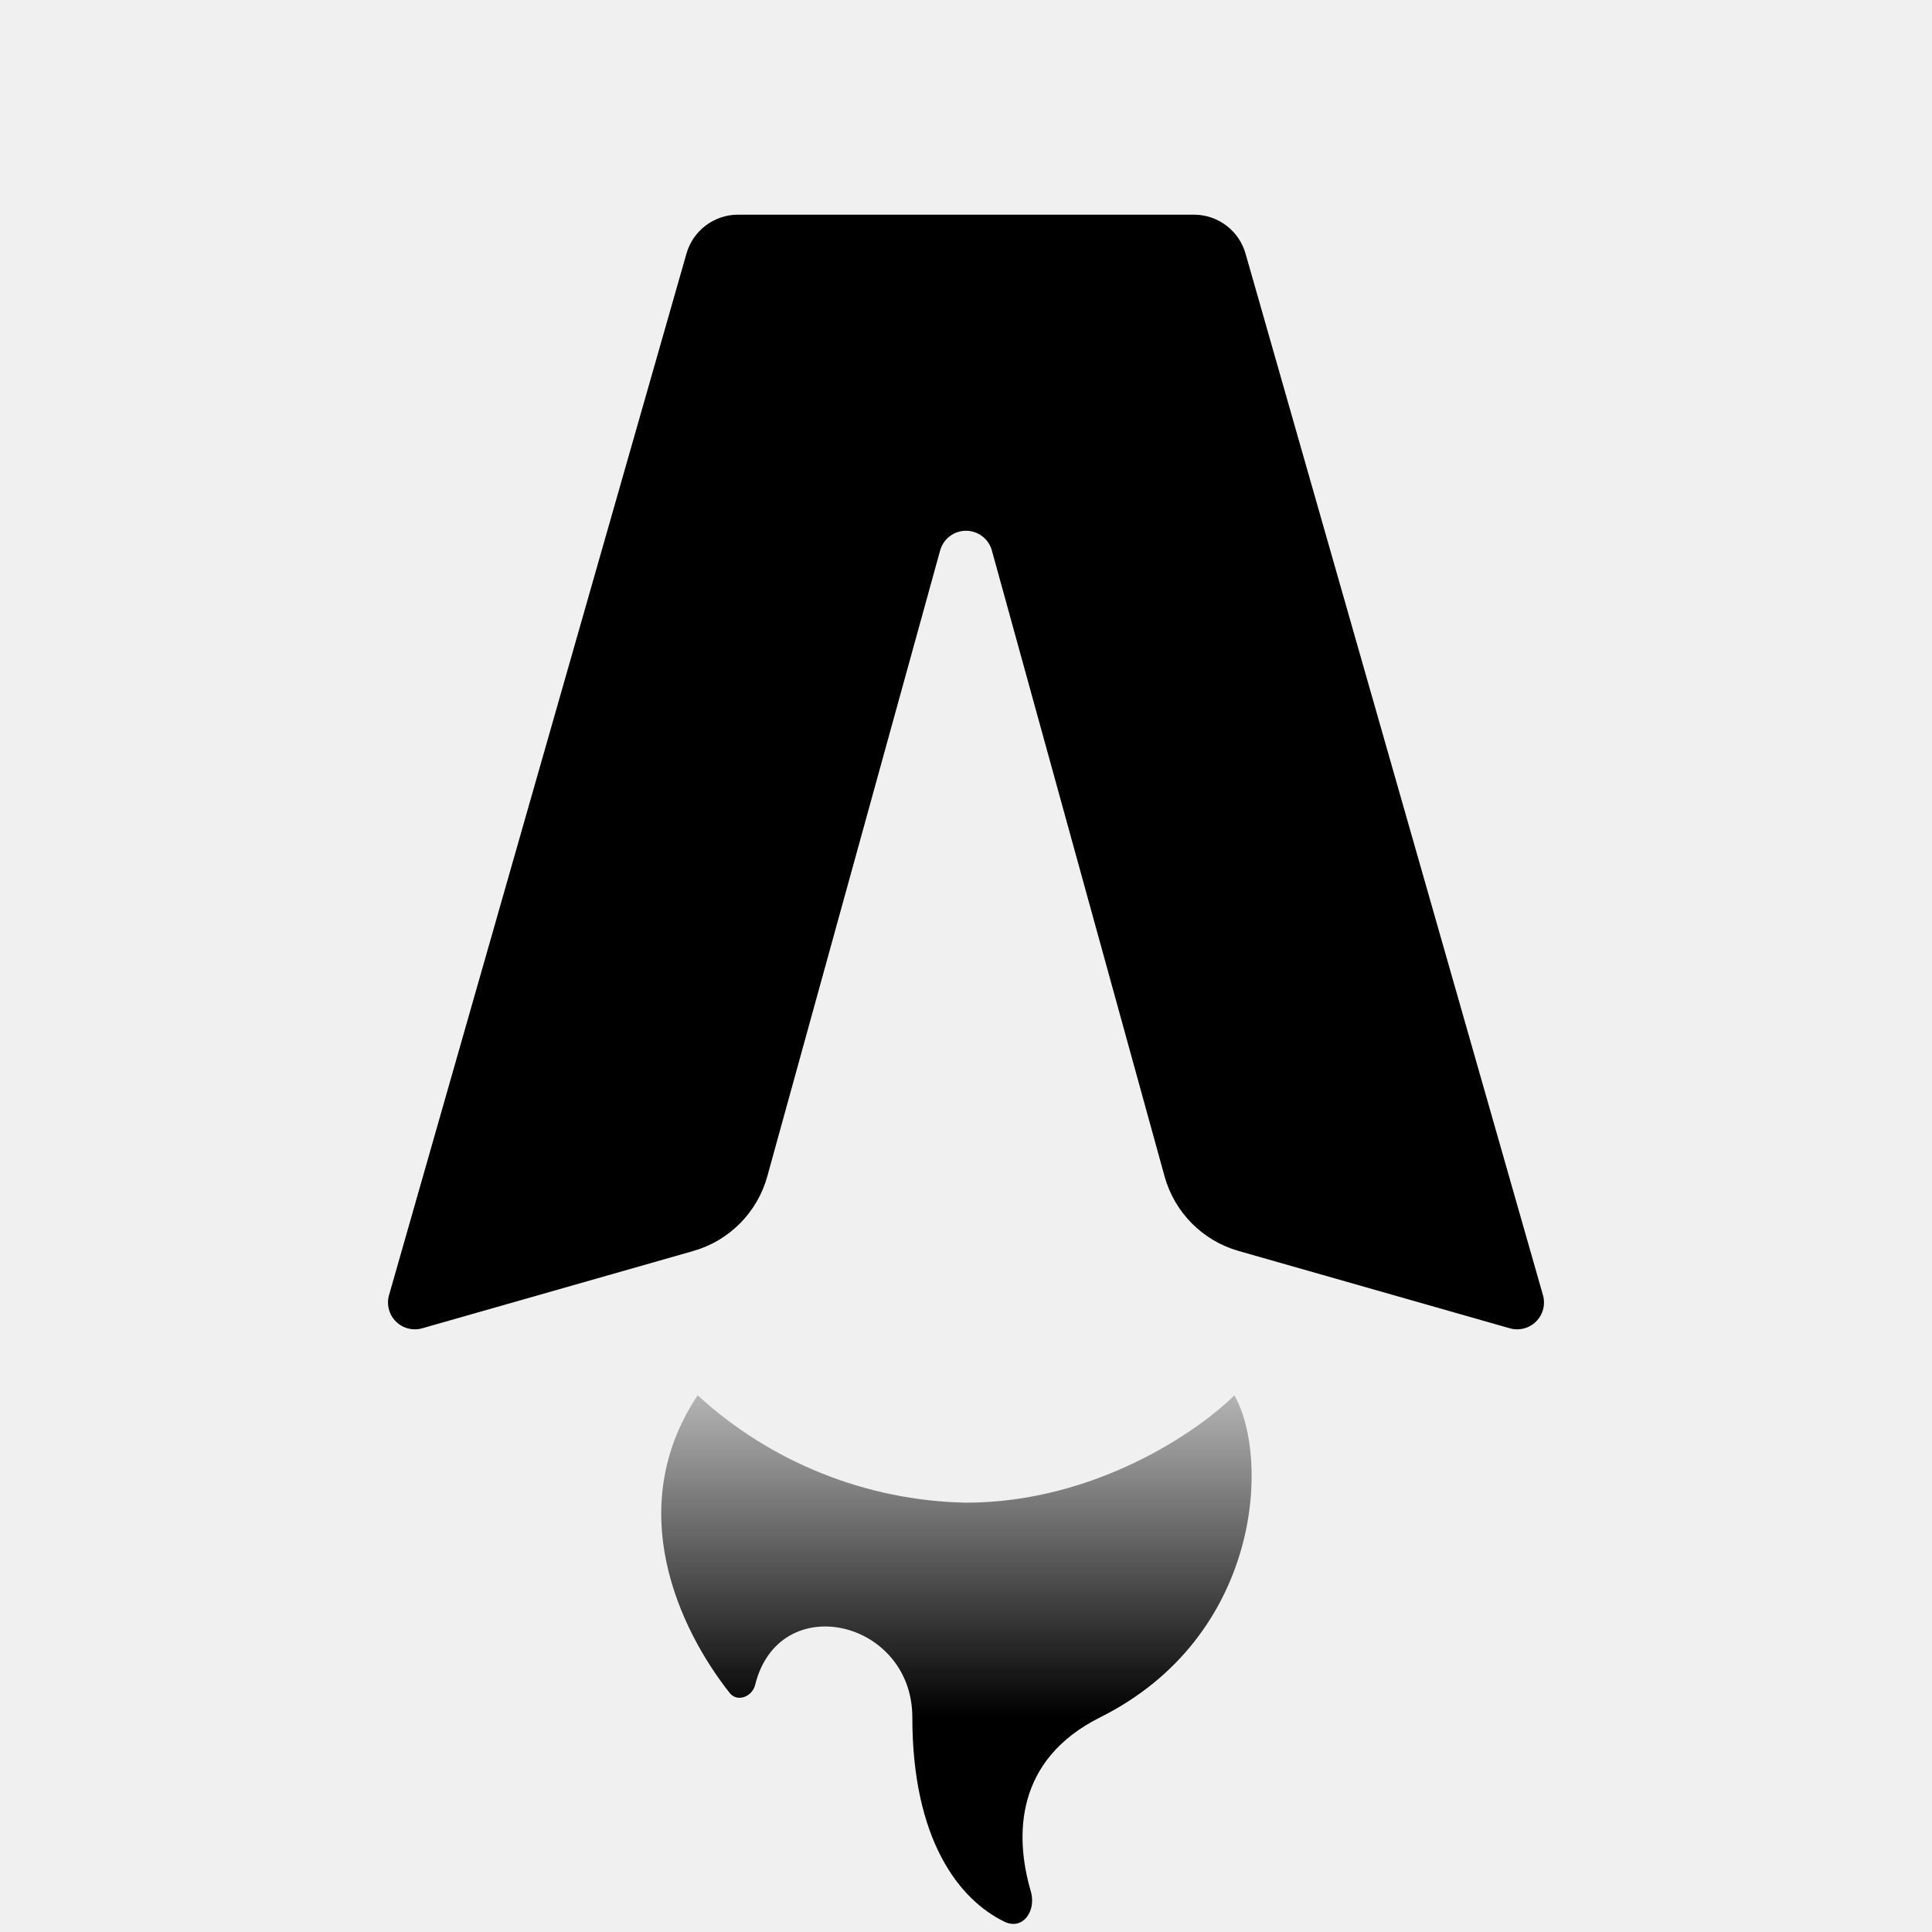
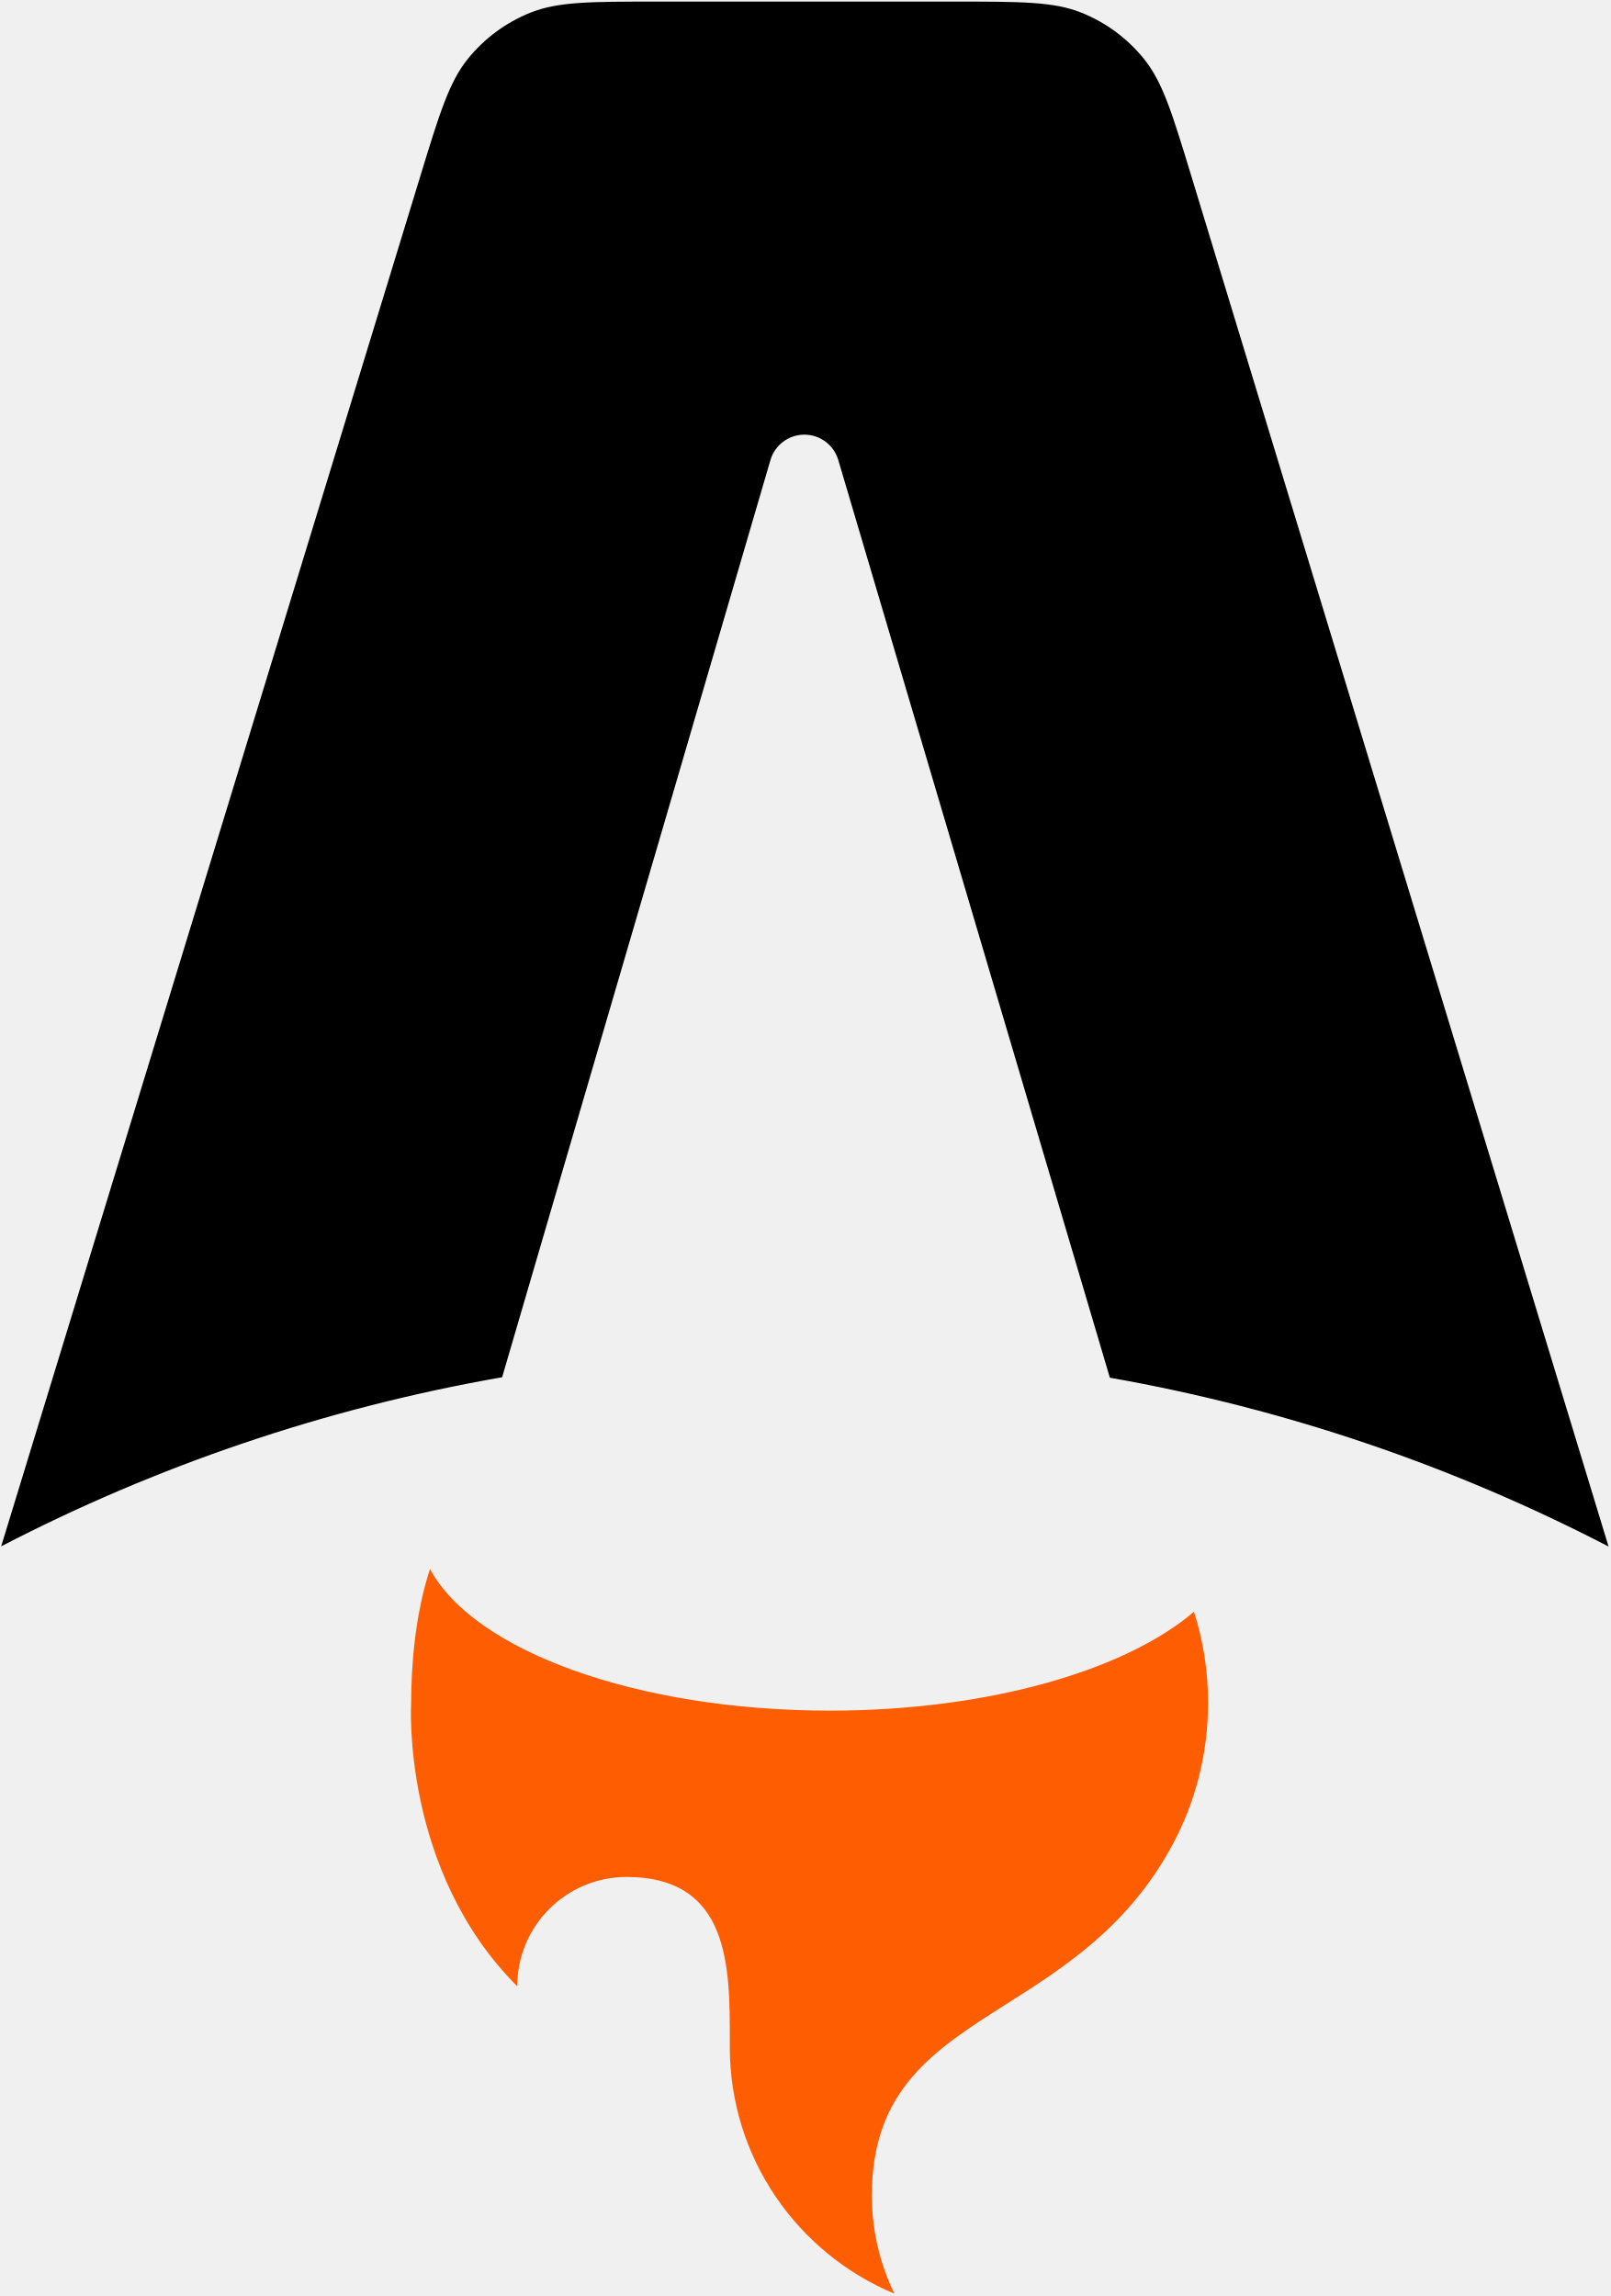
- <svg xmlns="http://www.w3.org/2000/svg" fill="none" viewBox="0 0 36 36">
-   <path fill="#000" d="M22.25 4h-8.5a1 1 0 0 0-.96.73l-5.54 19.4a.5.5 0 0 0 .62.62l5.05-1.44a2 2 0 0 0 1.38-1.4l3.22-11.66a.5.5 0 0 1 .96 0l3.22 11.67a2 2 0 0 0 1.38 1.39l5.05 1.44a.5.5 0 0 0 .62-.62l-5.54-19.4a1 1 0 0 0-.96-.73Z" />
-   <path fill="url(#gradient)" d="M18 28a7.63 7.63 0 0 1-5-2c-1.4 2.1-.35 4.35.6 5.55.14.17.41.07.47-.15.44-1.8 2.93-1.22 2.93.6 0 2.28.87 3.4 1.72 3.81.34.16.59-.2.49-.56-.31-1.05-.29-2.46 1.29-3.25 3-1.5 3.17-4.83 2.5-6-.67.67-2.6 2-5 2Z" />
-   <defs>
-     <linearGradient id="gradient" x1="16" x2="16" y1="32" y2="24" gradientUnits="userSpaceOnUse">
-       <stop stop-color="#000" />
-       <stop offset="1" stop-color="#000" stop-opacity="0" />
-     </linearGradient>
-   </defs>
+ <svg xmlns="http://www.w3.org/2000/svg" viewBox="0 0 627 894" fill="none">
  <style>
-     @media (prefers-color-scheme:dark){:root{filter:invert(100%)}}
+     #letter-a {
+       fill: black;
+     }
+     @media (prefers-color-scheme: dark) {
+       #letter-a {
+         fill: white;
+       }
+     }
  </style>
+   <path id="letter-a" fill-rule="evenodd" clip-rule="evenodd" d="M445.433 22.983C452.722 32.032 456.439 44.243 463.873 68.665L626.281 602.176C566.234 571.026 500.957 548.56 432.115 536.439L326.371 179.099C324.641 173.252 319.27 169.241 313.173 169.241C307.06 169.241 301.68 173.273 299.963 179.14L195.5 536.259C126.338 548.325 60.763 570.832 0.459 602.095L163.664 68.541C171.121 44.162 174.85 31.972 182.14 22.939C188.575 14.965 196.946 8.772 206.454 4.95C217.224 0.622 229.971 0.622 255.466 0.622H372.034C397.562 0.622 410.326 0.622 421.106 4.96C430.622 8.789 438.998 14.995 445.433 22.983Z" />
+   <path fill-rule="evenodd" clip-rule="evenodd" d="M464.867 627.566C438.094 650.46 384.655 666.073 323.101 666.073C247.551 666.073 184.229 642.553 167.426 610.921C161.419 629.05 160.072 649.798 160.072 663.052C160.072 663.052 156.114 728.134 201.38 773.401C201.38 749.896 220.435 730.842 243.939 730.842C284.226 730.842 284.181 765.99 284.144 794.506C284.143 795.36 284.142 796.209 284.142 797.051C284.142 840.333 310.595 877.436 348.215 893.075C342.596 881.518 339.444 868.54 339.444 854.825C339.444 813.545 363.679 798.175 391.845 780.311C414.255 766.098 439.155 750.307 456.315 718.629C465.268 702.101 470.352 683.17 470.352 663.052C470.352 650.68 468.43 638.757 464.867 627.566Z" fill="#FF5D01" />
</svg>
